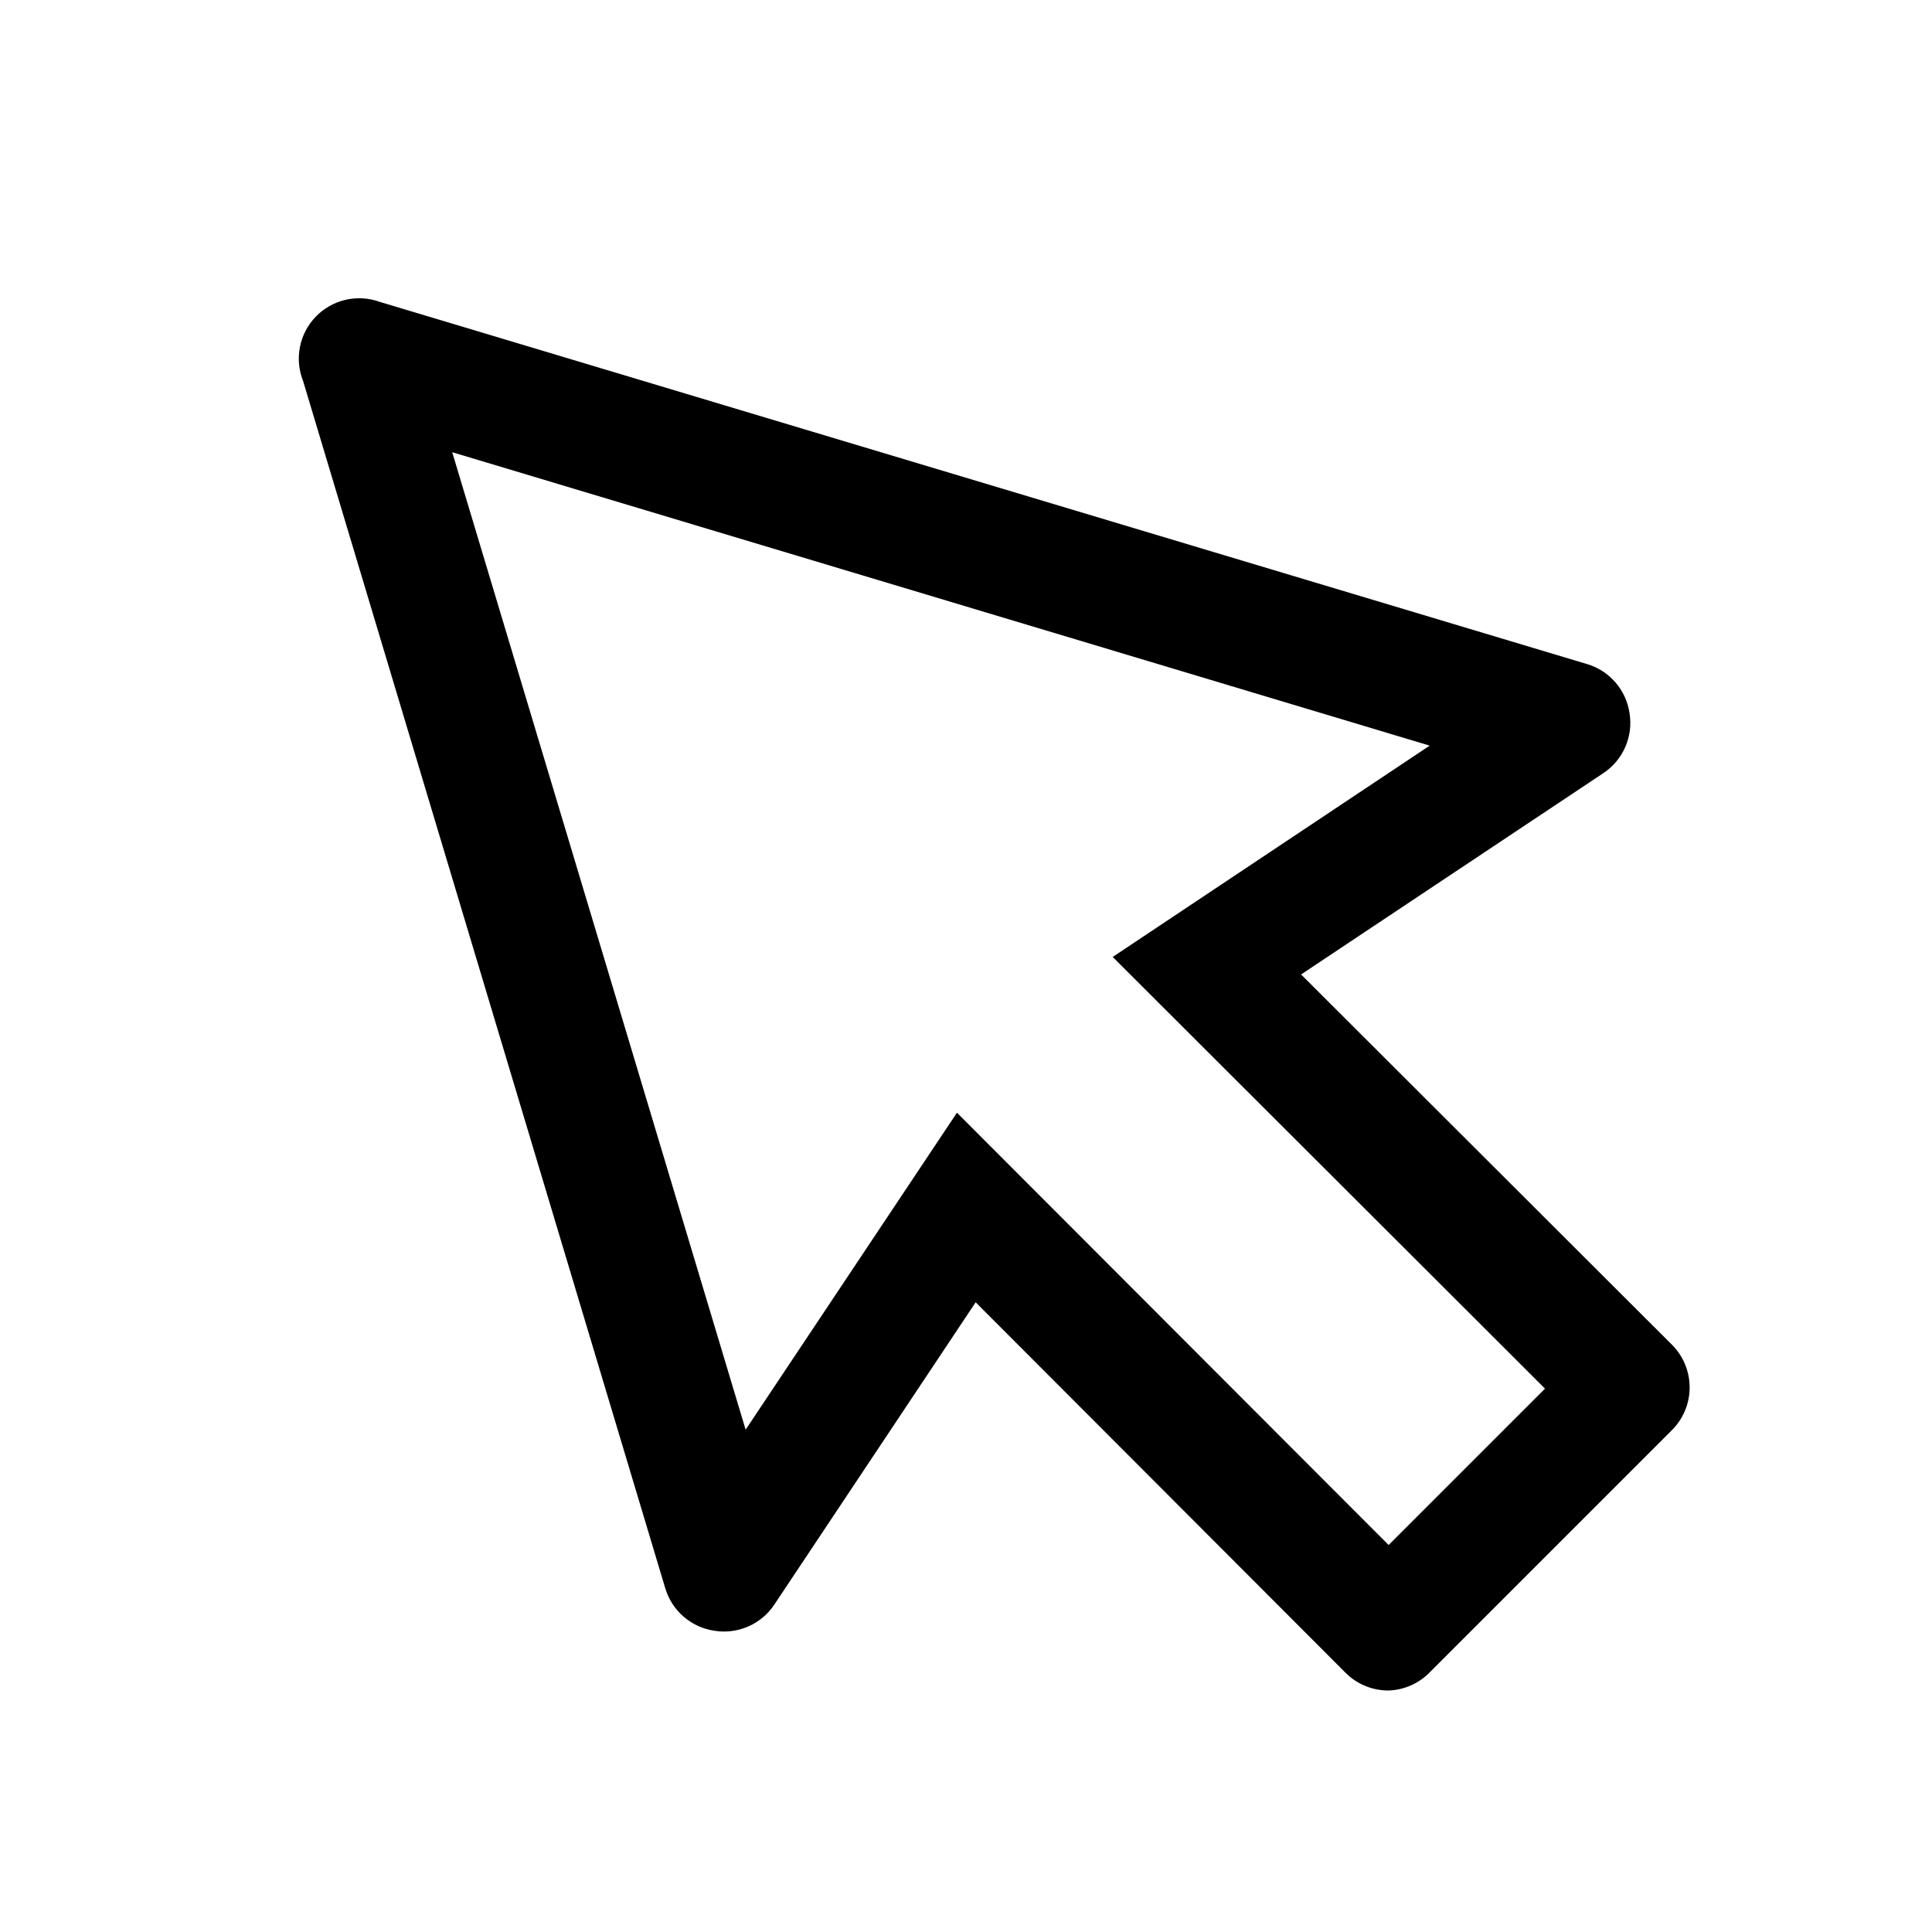
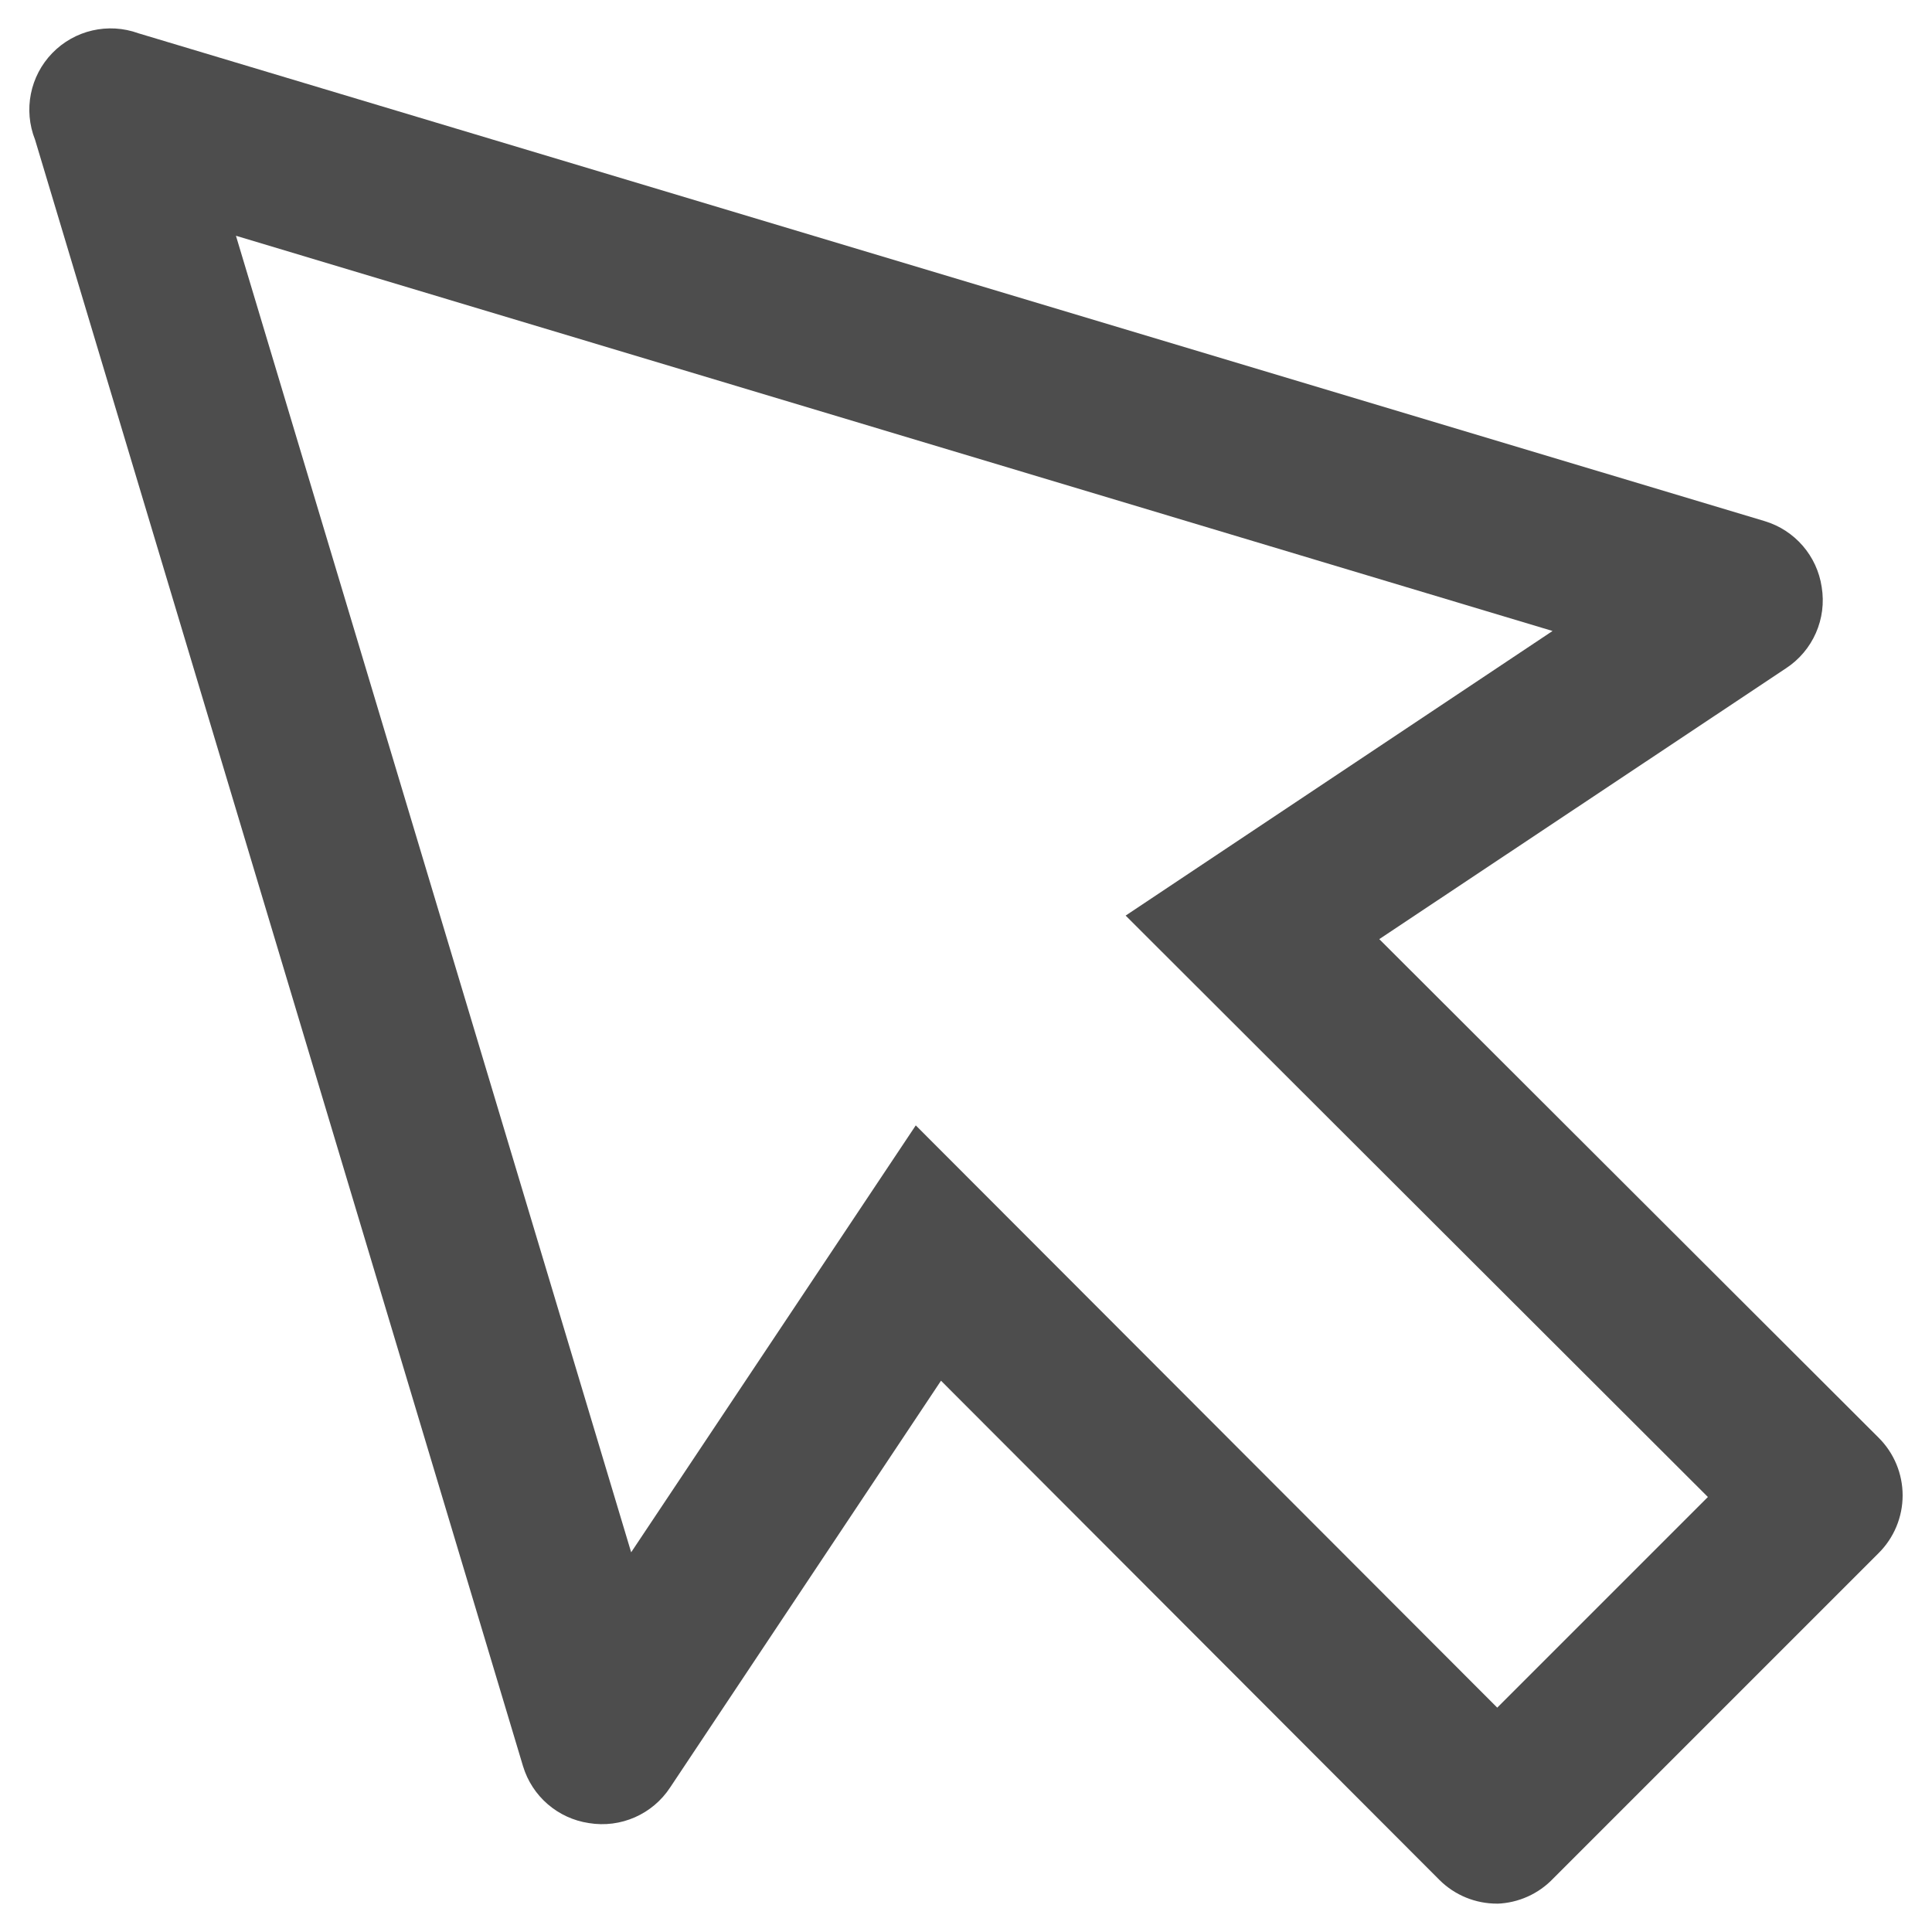
- <svg xmlns="http://www.w3.org/2000/svg" id="icon" viewBox="0 0 32 32">
-   <defs>
-     <style>.cls-1{fill:none;}</style>
+ <svg xmlns="http://www.w3.org/2000/svg" id="icon" viewBox="0 0 32 32" version="1.1">
+   <defs id="defs1">
+     <style id="style1">.cls-1{fill:none;}</style>
  </defs>
-   <path d="M23,28a1,1,0,0,1-.71-.29l-6.13-6.14-3.33,5a1,1,0,0,1-1,.44,1,1,0,0,1-.81-.7l-6-20A1,1,0,0,1,6.29,5l20,6a1,1,0,0,1,.7.81,1,1,0,0,1-.44,1l-5,3.33,6.14,6.13a1,1,0,0,1,0,1.42l-4,4A1,1,0,0,1,23,28Zm0-2.41L25.59,23l-7.16-7.15,5.25-3.5L7.49,7.49l4.86,16.19,3.5-5.25Z" />
+   <path d="m 24.799,31.53 a 1.347,1.347 0 0 1 -0.956,-0.391 l -8.257,-8.27 -4.485,6.735 A 1.347,1.347 0 0 1 9.754,30.196 1.347,1.347 0 0 1 8.663,29.254 L 0.581,2.315 A 1.347,1.347 0 0 1 2.292,0.551 L 29.23,8.632 A 1.347,1.347 0 0 1 30.173,9.723 1.347,1.347 0 0 1 29.58,11.07 l -6.735,4.485 8.27,8.257 a 1.347,1.347 0 0 1 0,1.913 l -5.388,5.388 a 1.347,1.347 0 0 1 -0.929,0.418 z m 0,-3.246 3.489,-3.489 -9.644,-9.63 7.071,-4.714 L 3.908,3.905 10.454,25.711 15.168,18.64 Z" id="path1" style="fill:#4d4d4d;fill-opacity:1;stroke:none;stroke-width:1.347;stroke-opacity:1" />
  <rect class="cls-1" data-name="&lt;Transparent Rectangle&gt;" height="32" id="_Transparent_Rectangle_" width="32" />
</svg>
